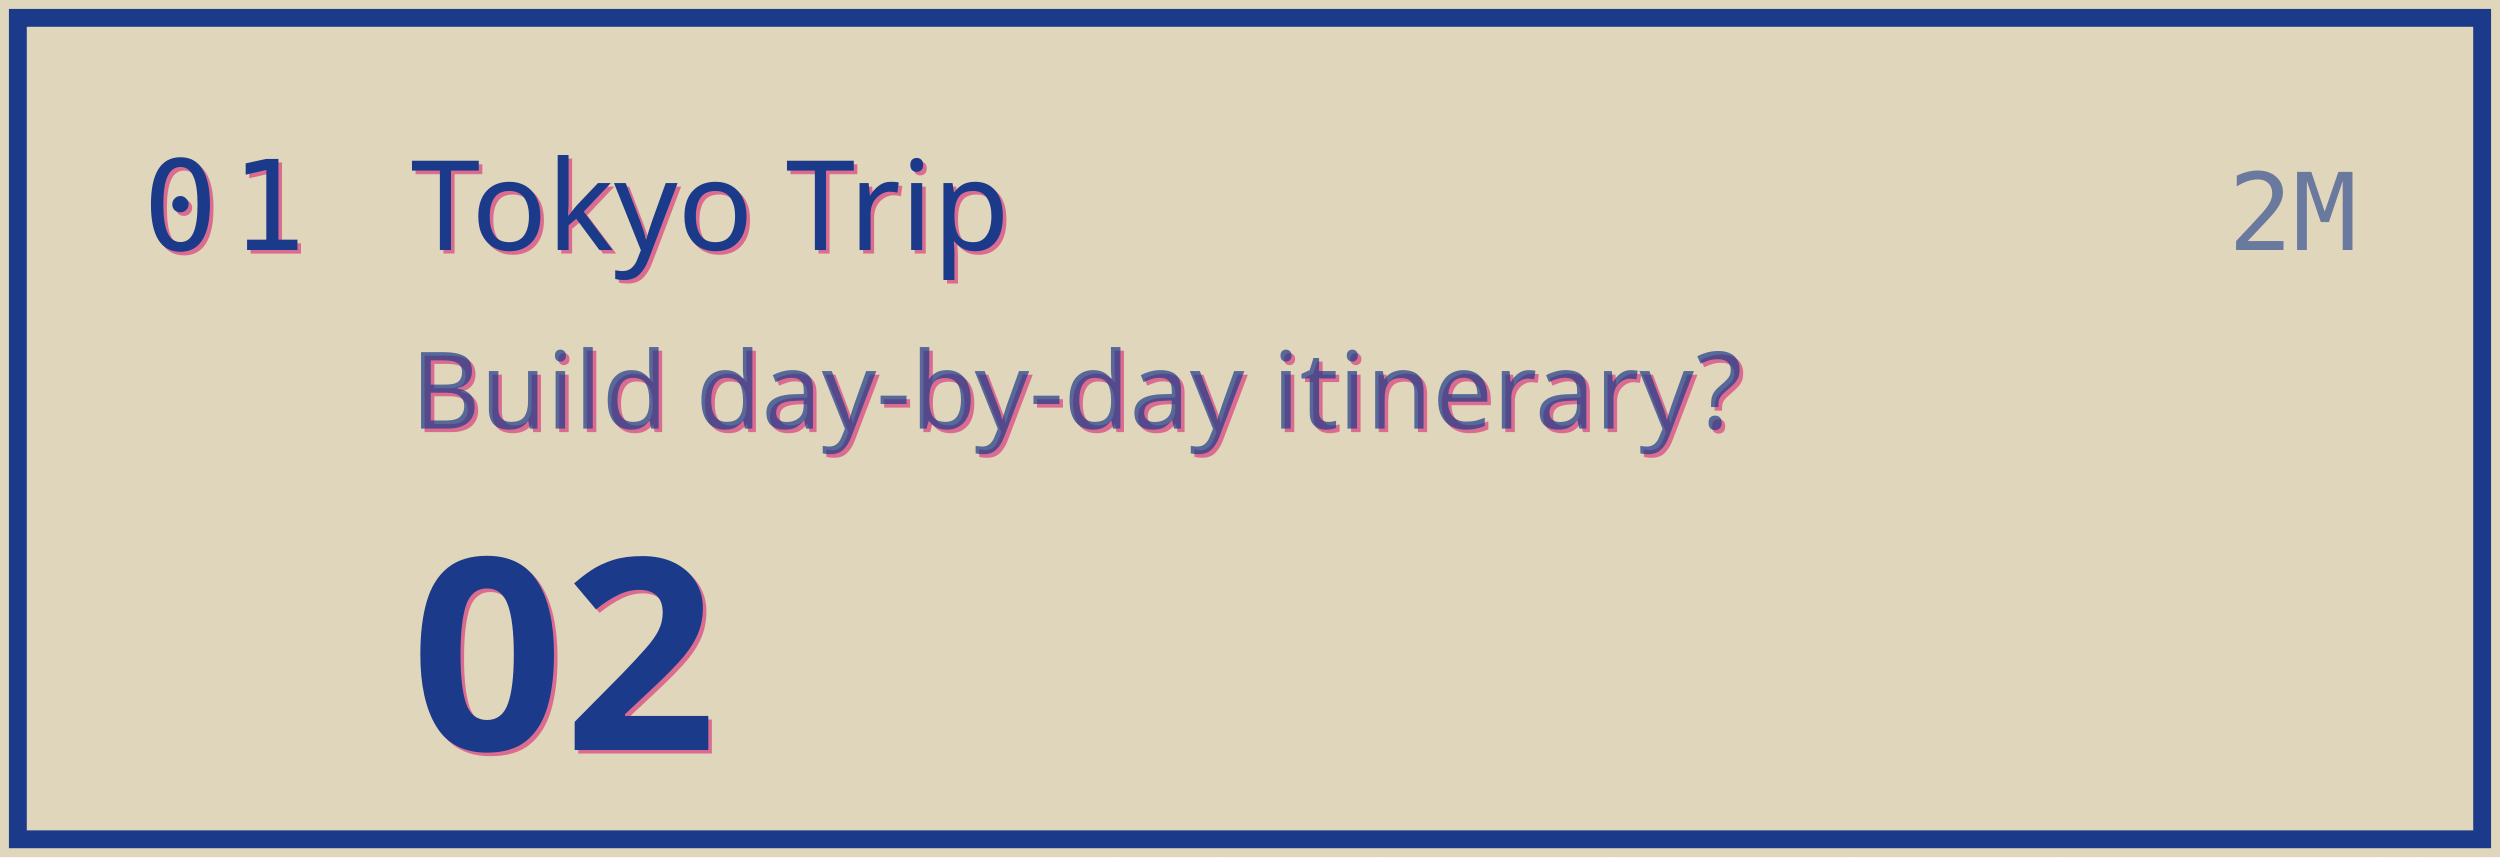
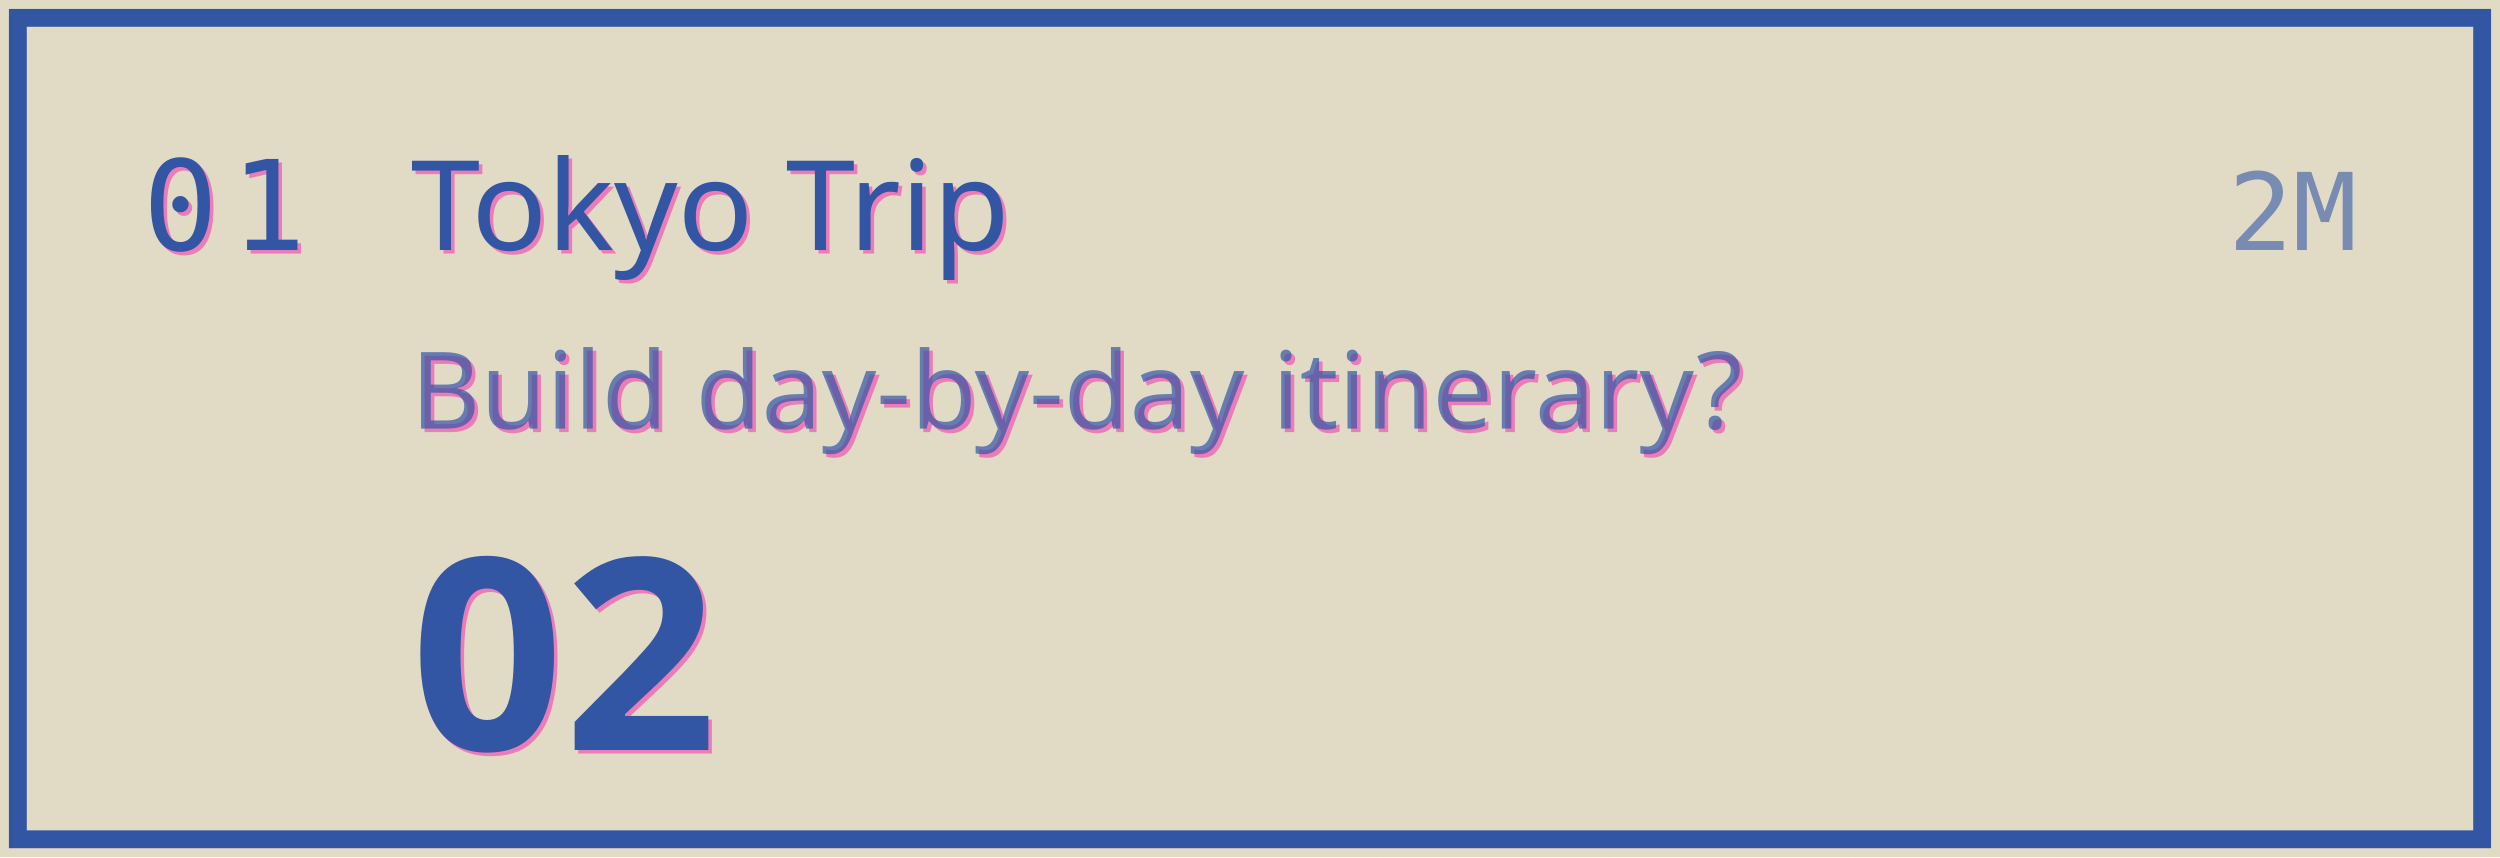
<svg xmlns="http://www.w3.org/2000/svg" viewBox="0 0 280 96" width="280" height="96">
  <defs>
    <filter id="grain" x="0%" y="0%" width="100%" height="100%">
      <feTurbulence type="fractalNoise" baseFrequency="0.85" numOctaves="2" seed="42" />
      <feColorMatrix values="0 0 0 0 0                              0 0 0 0 0                              0 0 0 0 0                              0 0 0 0.12 0" />
      <feComposite in="SourceGraphic" in2="" operator="over" />
    </filter>
  </defs>
-   <rect x="0" y="0" width="280" height="96" fill="#ECE0BE" />
-   <rect x="2" y="2" width="276" height="92" fill="none" stroke="#1B3A8A" stroke-width="2" />
+   <rect x="0" y="0" width="280" height="96" fill="#ECE3C8" />
+   <rect x="2" y="2" width="276" height="92" fill="none" stroke="#3255A4" stroke-width="2" />
  <g opacity="0.65">
-     <text x="16.4" y="28.4" font-family="'Space Mono', ui-monospace, monospace" font-size="14" font-weight="500" fill="#E5347A" letter-spacing="1.4">01</text>
-     <text x="46.4" y="28.4" font-family="'Space Grotesk', system-ui, sans-serif" font-size="14" font-weight="500" fill="#E5347A">Tokyo Trip</text>
-     <text x="46.4" y="48.4" font-family="'Space Grotesk', system-ui, sans-serif" font-size="12" font-weight="400" fill="#E5347A">Build day-by-day itinerary?</text>
-     <text x="46.4" y="84.4" font-family="'Space Grotesk', system-ui, sans-serif" font-size="30" font-weight="700" fill="#E5347A">02</text>
+     <text x="16.4" y="28.4" font-family="'JetBrains Mono', ui-monospace, monospace" font-size="14" font-weight="500" fill="#FF48B0" letter-spacing="1.4">01</text>
+     <text x="46.4" y="28.4" font-family="'Space Grotesk', system-ui, sans-serif" font-size="14" font-weight="500" fill="#FF48B0">Tokyo Trip</text>
+     <text x="46.4" y="48.4" font-family="'Space Grotesk', system-ui, sans-serif" font-size="12" font-weight="400" fill="#FF48B0">Build day-by-day itinerary?</text>
+     <text x="46.4" y="84.4" font-family="'Space Grotesk', system-ui, sans-serif" font-size="30" font-weight="700" fill="#FF48B0">02</text>
  </g>
-   <text x="16" y="28" font-family="'Space Mono', ui-monospace, monospace" font-size="14" font-weight="500" fill="#1B3A8A" letter-spacing="1.4">01</text>
-   <text x="46" y="28" font-family="'Space Grotesk', system-ui, sans-serif" font-size="14" font-weight="500" fill="#1B3A8A">Tokyo Trip</text>
-   <text x="264" y="28" font-family="'Space Mono', ui-monospace, monospace" font-size="12" font-weight="500" fill="#1B3A8A" opacity="0.6" text-anchor="end">2M</text>
-   <text x="46" y="48" font-family="'Space Grotesk', system-ui, sans-serif" font-size="12" font-weight="400" fill="#1B3A8A" opacity="0.7">Build day-by-day itinerary?</text>
-   <text x="46" y="84" font-family="'Space Grotesk', system-ui, sans-serif" font-size="30" font-weight="700" fill="#1B3A8A">02</text>
-   <rect x="0" y="0" width="280" height="96" fill="#1B3A8A" opacity="0.06" filter="url(#grain)" />
+   <text x="16" y="28" font-family="'JetBrains Mono', ui-monospace, monospace" font-size="14" font-weight="500" fill="#3255A4" letter-spacing="1.4">01</text>
+   <text x="46" y="28" font-family="'Space Grotesk', system-ui, sans-serif" font-size="14" font-weight="500" fill="#3255A4">Tokyo Trip</text>
+   <text x="264" y="28" font-family="'JetBrains Mono', ui-monospace, monospace" font-size="12" font-weight="500" fill="#3255A4" opacity="0.6" text-anchor="end">2M</text>
+   <text x="46" y="48" font-family="'Space Grotesk', system-ui, sans-serif" font-size="12" font-weight="400" fill="#3255A4" opacity="0.7">Build day-by-day itinerary?</text>
+   <text x="46" y="84" font-family="'Space Grotesk', system-ui, sans-serif" font-size="30" font-weight="700" fill="#3255A4">02</text>
+   <rect x="0" y="0" width="280" height="96" fill="#3255A4" opacity="0.06" filter="url(#grain)" />
</svg>
